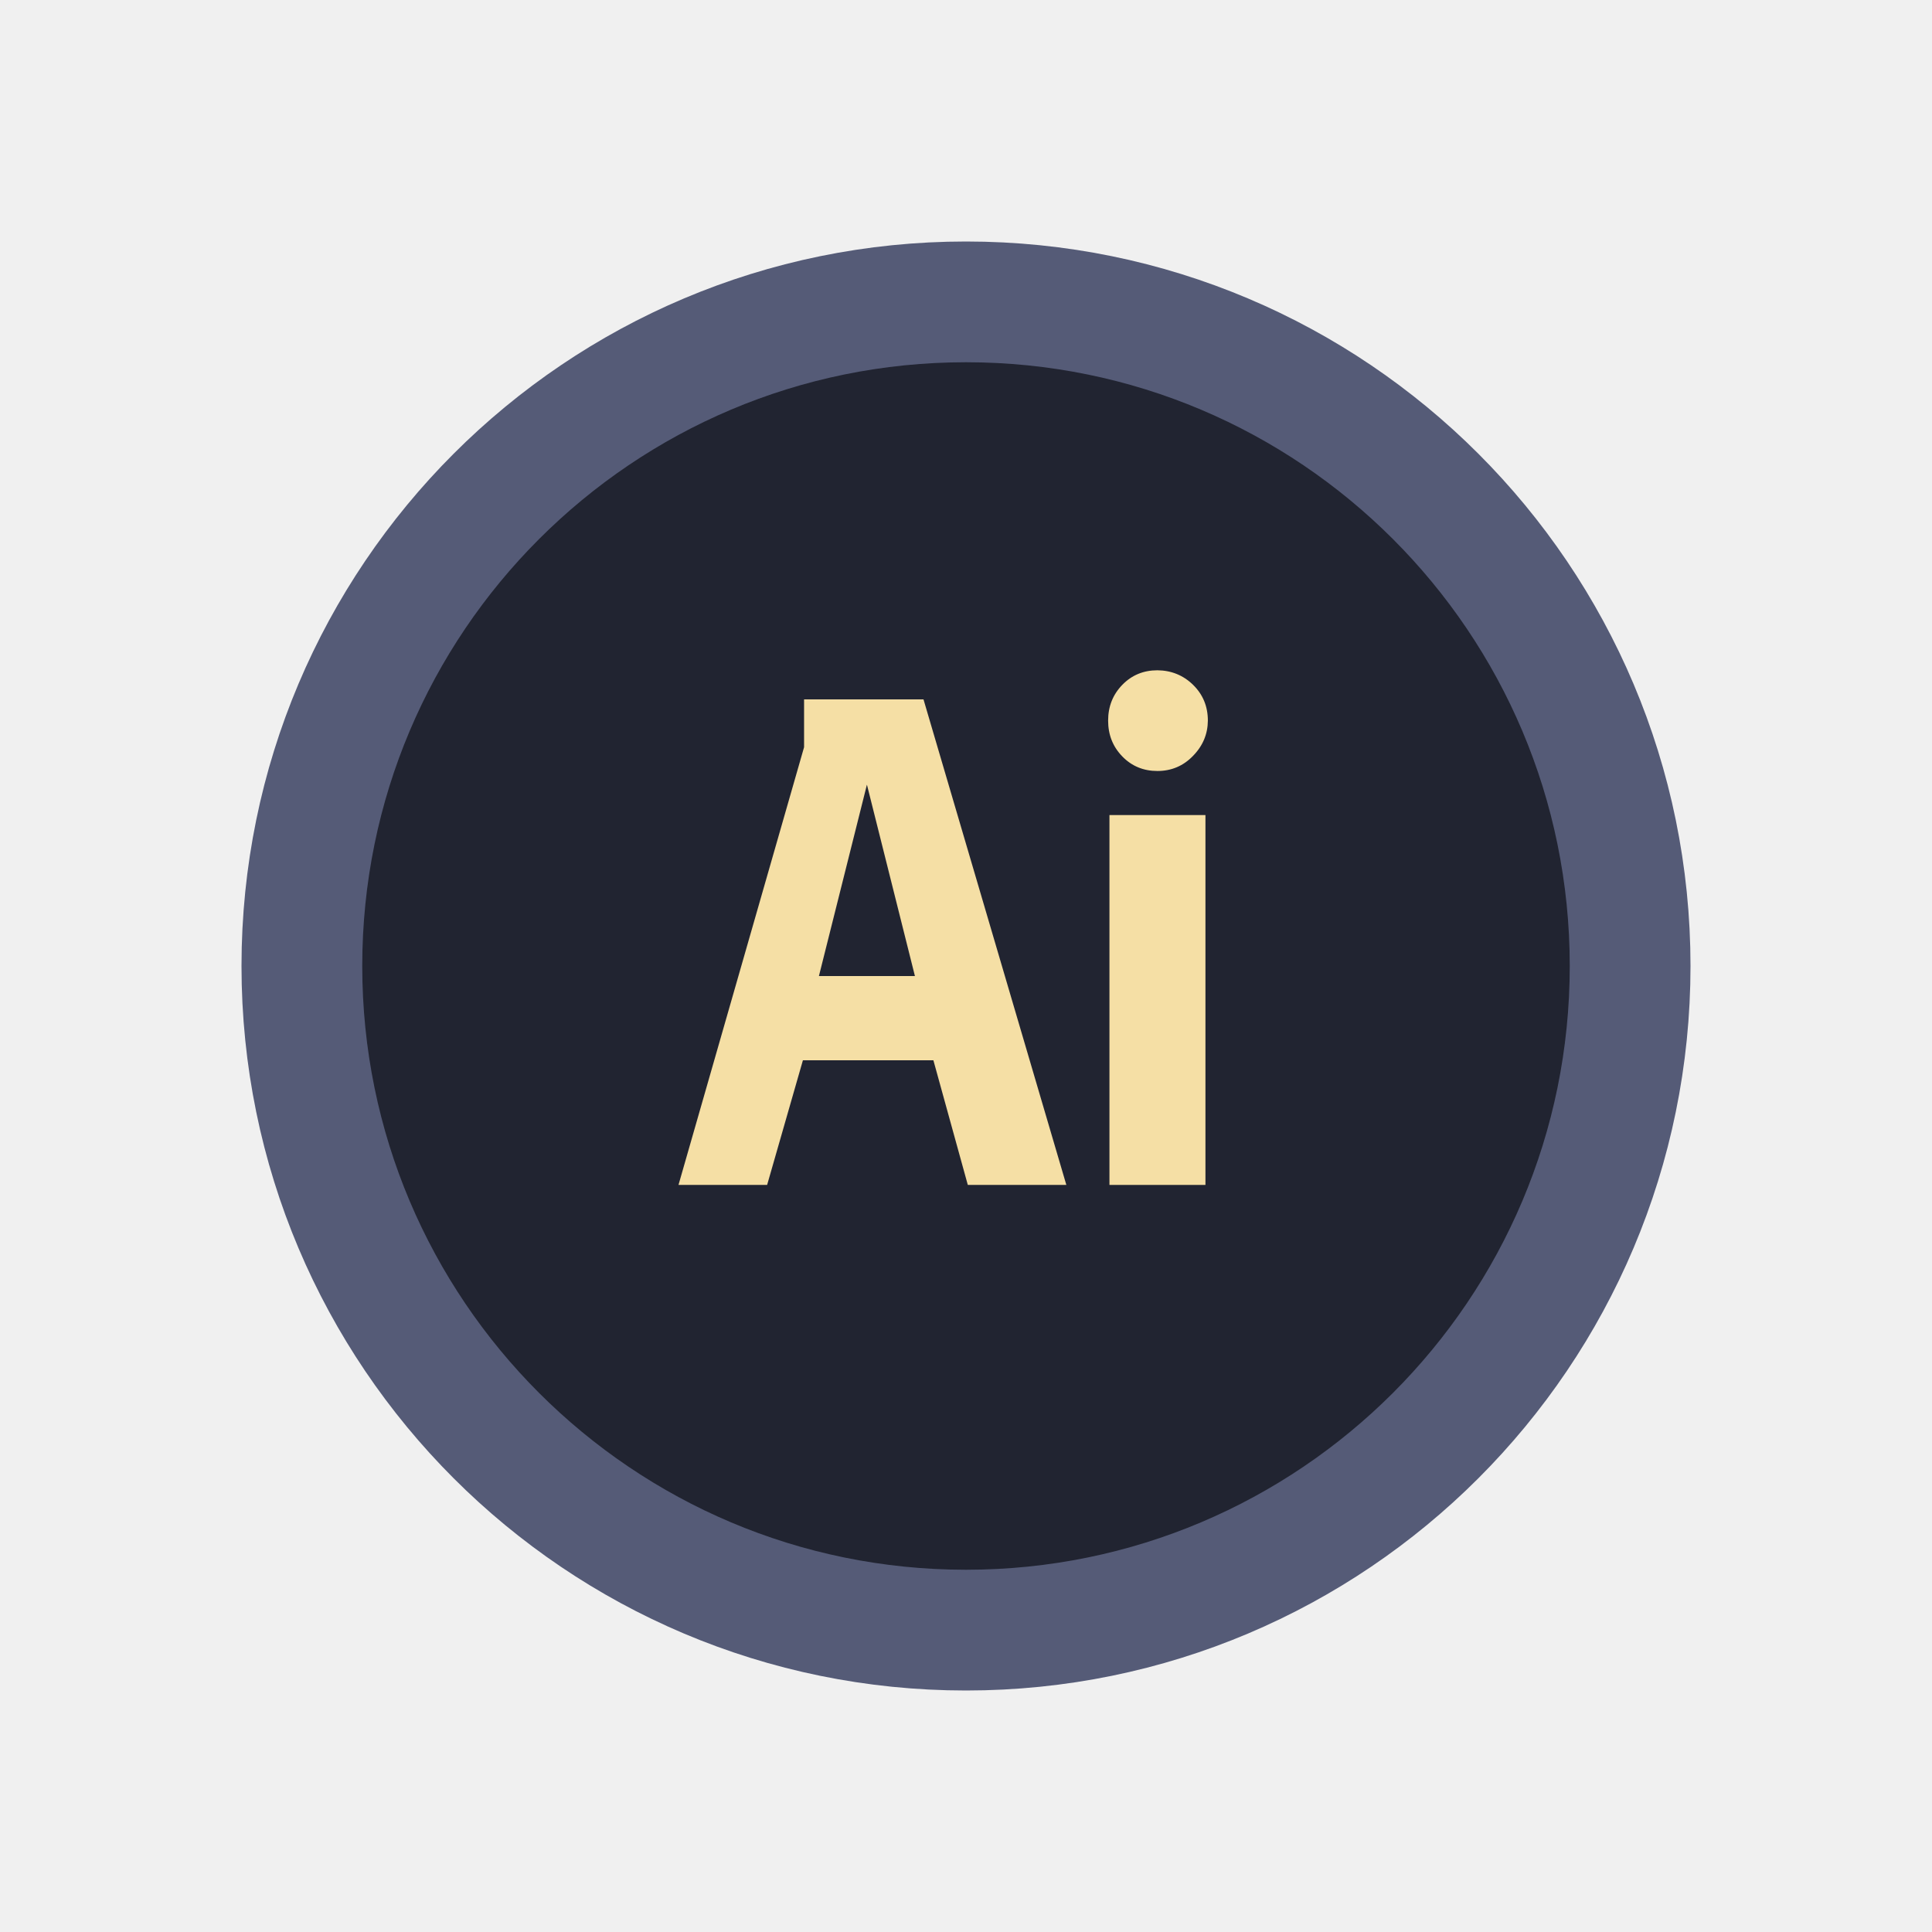
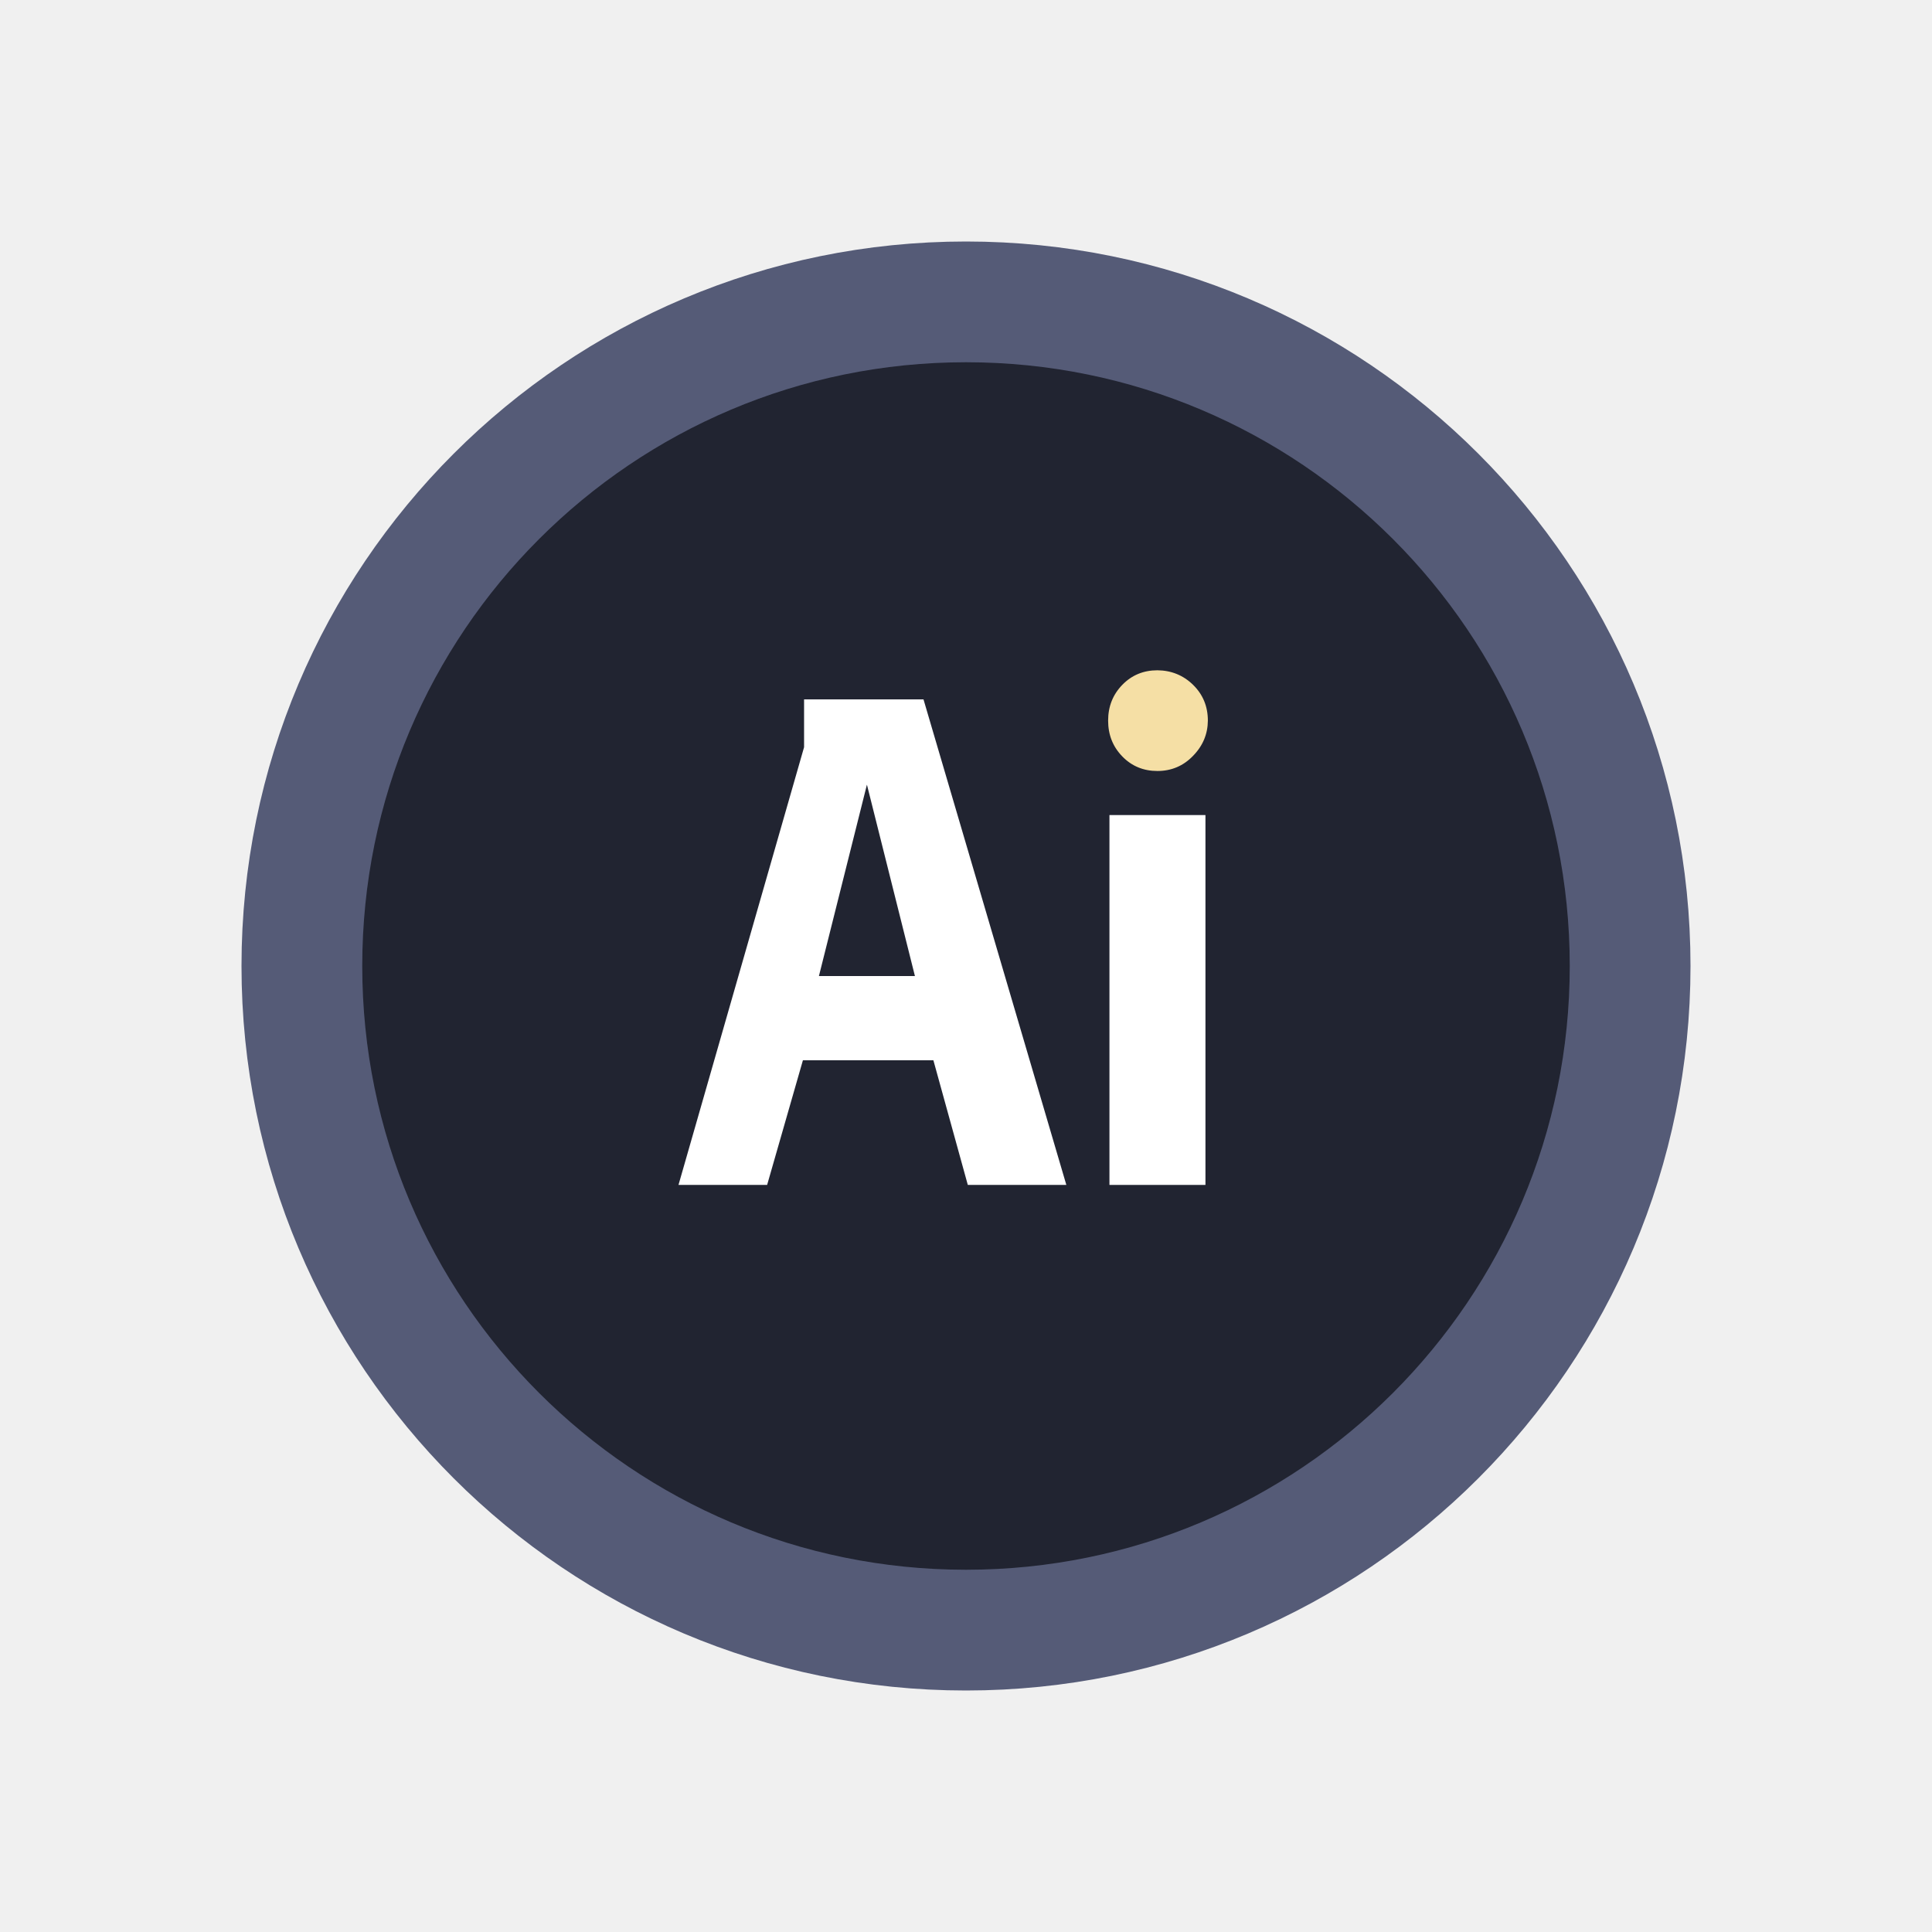
<svg xmlns="http://www.w3.org/2000/svg" width="16" height="16" viewBox="0 0 16 16" fill="none">
  <g id="ai">
    <g id="Group">
-       <path id="Shape" d="M2.5 8C2.5 4.962 4.962 2.5 8 2.5C11.038 2.5 13.5 4.962 13.5 8C13.5 11.038 11.038 13.5 8 13.5C4.962 13.5 2.5 11.038 2.5 8Z" fill="#212431" stroke="#555B77" />
-       <path id="Path" fill-rule="evenodd" clip-rule="evenodd" d="M9.585 6.385C9.7 6.385 9.799 6.344 9.88 6.26C9.962 6.176 10.002 6.079 10.003 5.968C10.003 5.85 9.962 5.751 9.88 5.671C9.799 5.592 9.7 5.552 9.585 5.551C9.47 5.551 9.373 5.591 9.295 5.671C9.216 5.752 9.177 5.851 9.177 5.968C9.177 6.085 9.216 6.184 9.295 6.265C9.373 6.345 9.47 6.385 9.585 6.385V6.385Z" fill="#F5DFA5" />
-       <path id="Path_2" fill-rule="evenodd" clip-rule="evenodd" d="M9.188 6.75H9.983V9.813H9.188V6.75Z" fill="#F5DFA5" />
-       <path id="Combined Shape" fill-rule="evenodd" clip-rule="evenodd" d="M7.73 8.781H6.649L6.649 8.782L6.353 9.813H5.619L6.659 6.188V5.792H7.648L8.831 9.813H8.015L7.73 8.781ZM7.577 8.083L7.18 6.5H7.179L6.782 8.083H7.577Z" fill="#F5DFA5" />
+       <path id="Shape" d="M8 2.5C11.038 2.5 13.5 4.962 13.5 8C13.5 11.038 11.038 13.5 8 13.5C4.962 13.5 2.5 11.038 2.5 8C2.5 4.962 4.962 2.5 8 2.5Z" fill="#212431" stroke="#555B77" />
+       <path id="Path" fill-rule="evenodd" clip-rule="evenodd" d="M9.585 6.385C9.7 6.385 9.799 6.344 9.88 6.26C9.962 6.176 10.002 6.079 10.003 5.968C10.003 5.85 9.962 5.751 9.88 5.671C9.799 5.592 9.7 5.552 9.585 5.551C9.47 5.551 9.373 5.591 9.295 5.671C9.216 5.752 9.177 5.851 9.177 5.968C9.177 6.085 9.216 6.184 9.295 6.265C9.373 6.345 9.47 6.385 9.585 6.385V6.385V6.385Z" fill="#F5DFA5" />
+       <path id="Path_2" fill-rule="evenodd" clip-rule="evenodd" d="M9.188 6.75H9.983V9.813H9.188V6.75V6.75Z" fill="white" />
+       <path id="Combined Shape" fill-rule="evenodd" clip-rule="evenodd" d="M7.73 8.781H6.649L6.649 8.782L6.353 9.813H5.619L6.659 6.188V5.792H7.648L8.831 9.813H8.015L7.73 8.781ZM7.577 8.083L7.18 6.5H7.179L6.782 8.083H7.577Z" fill="white" />
    </g>
  </g>
</svg>
